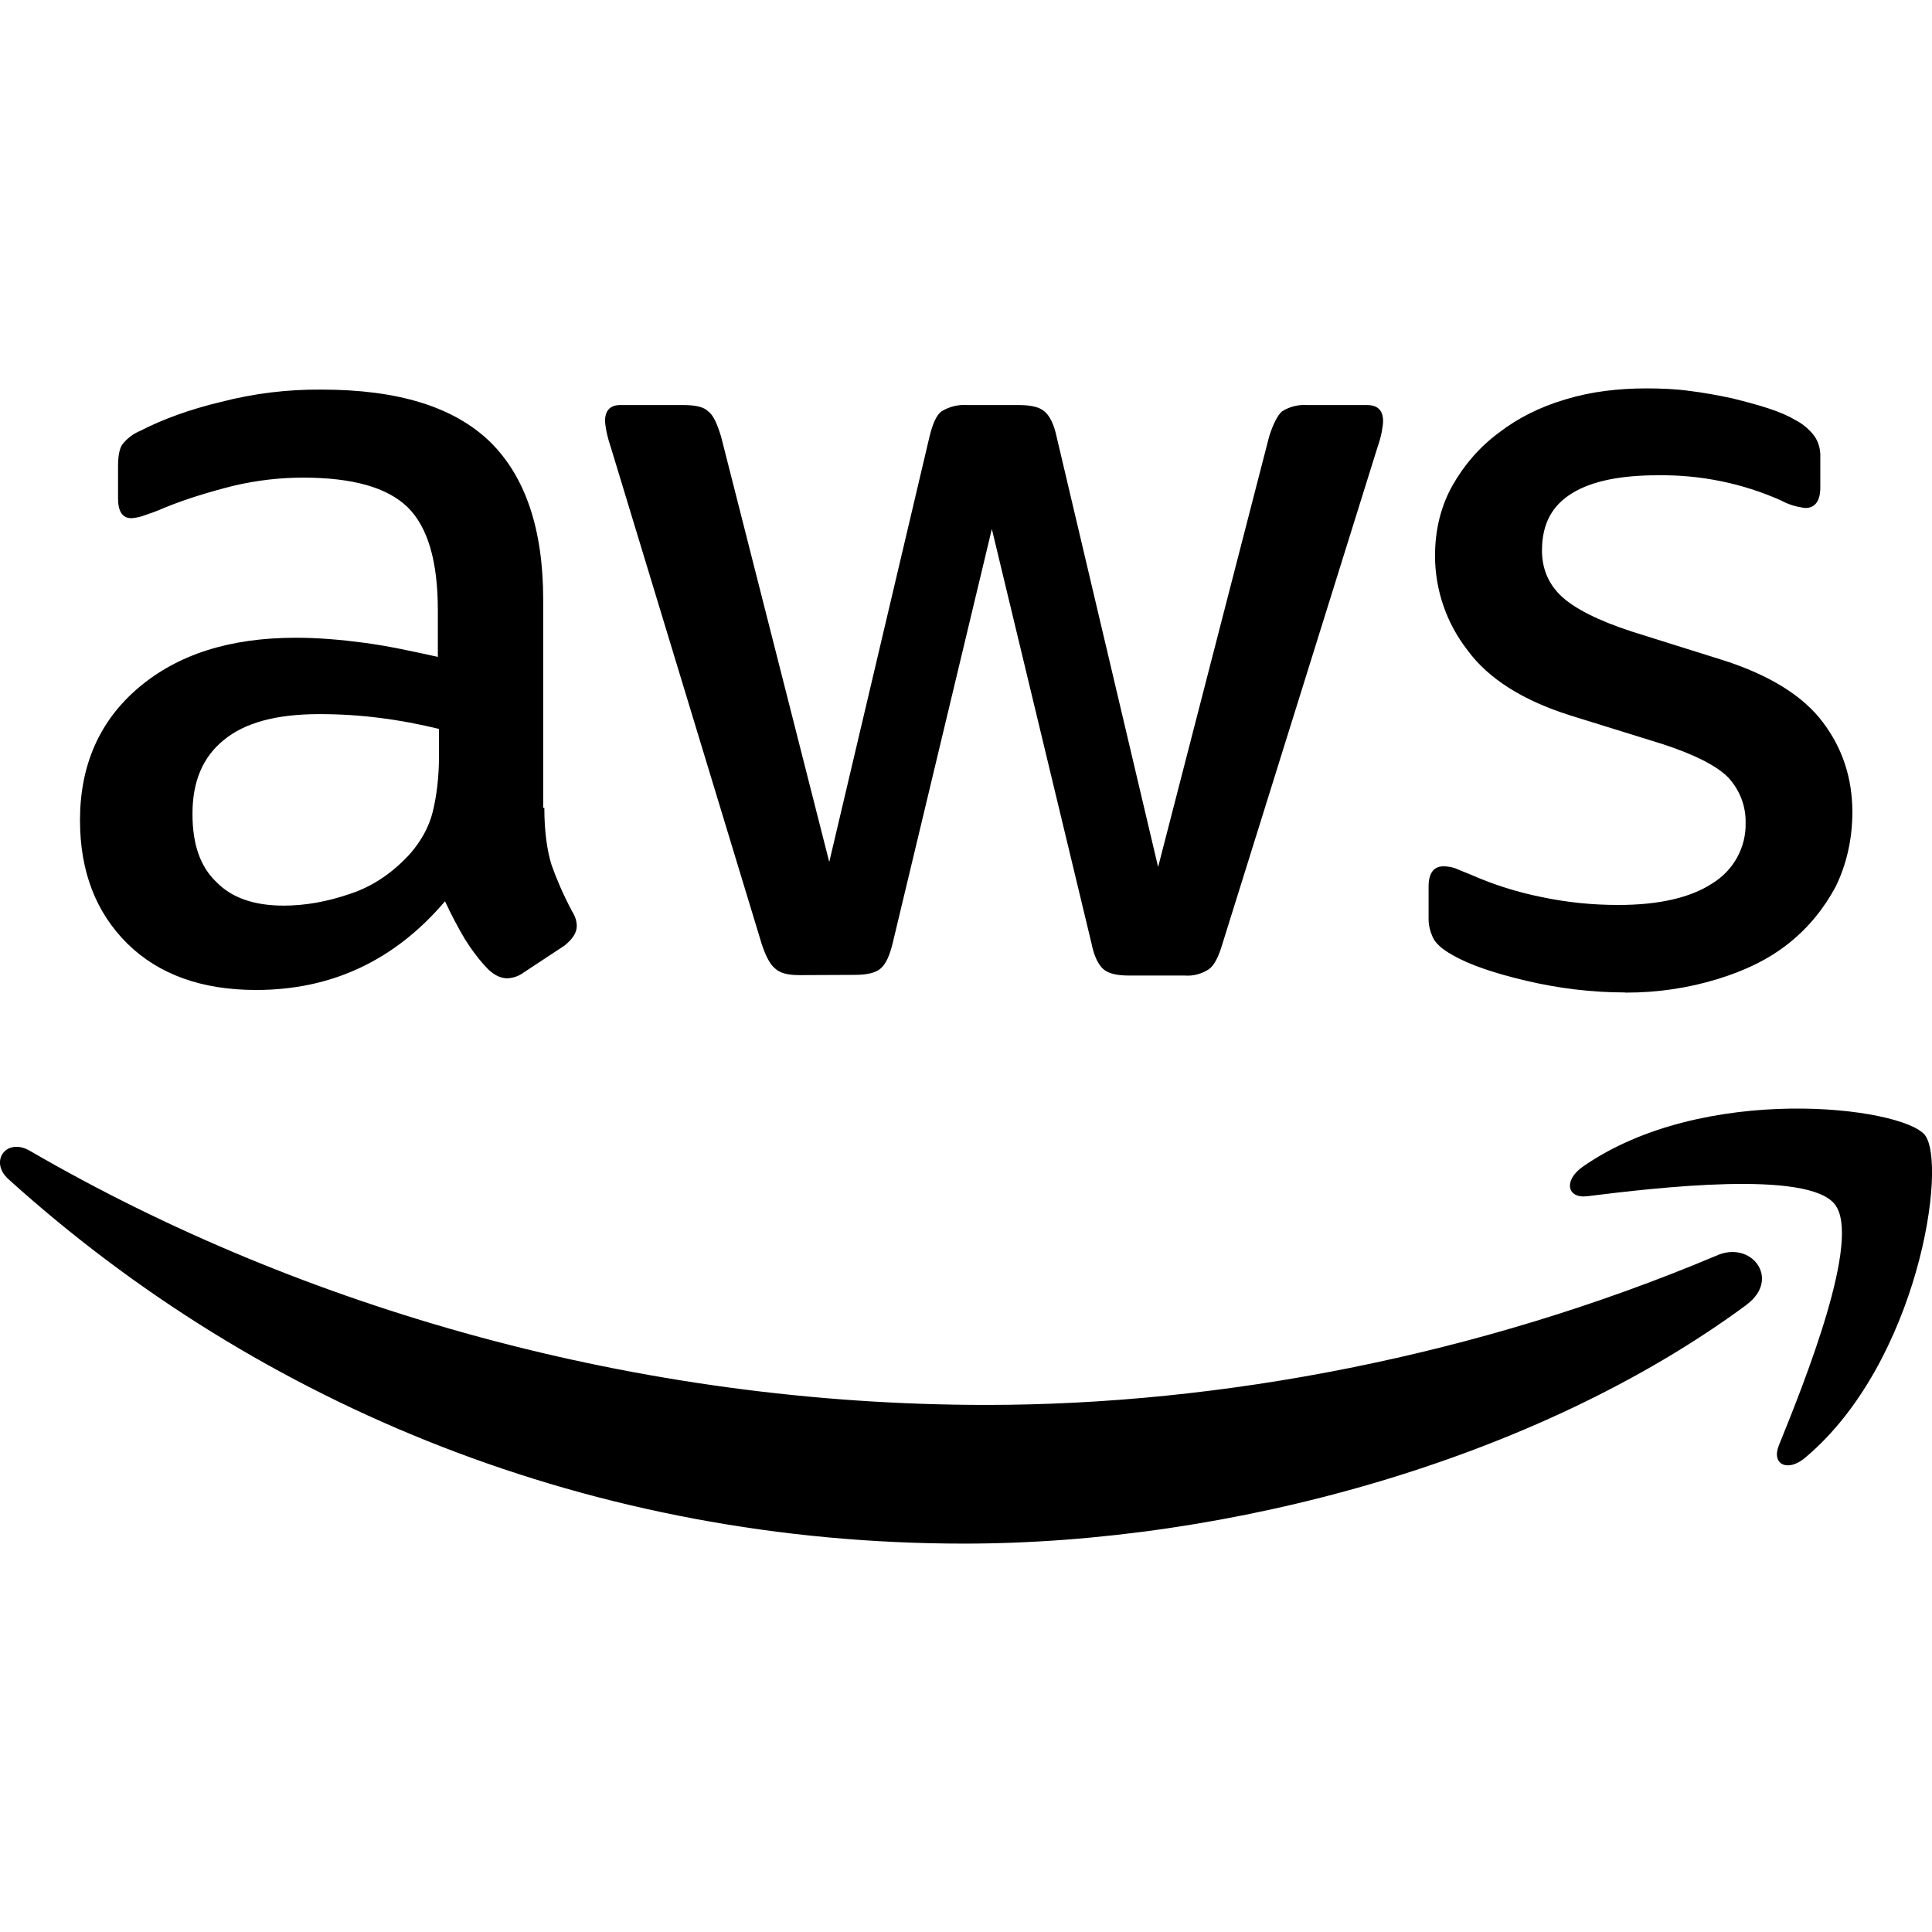
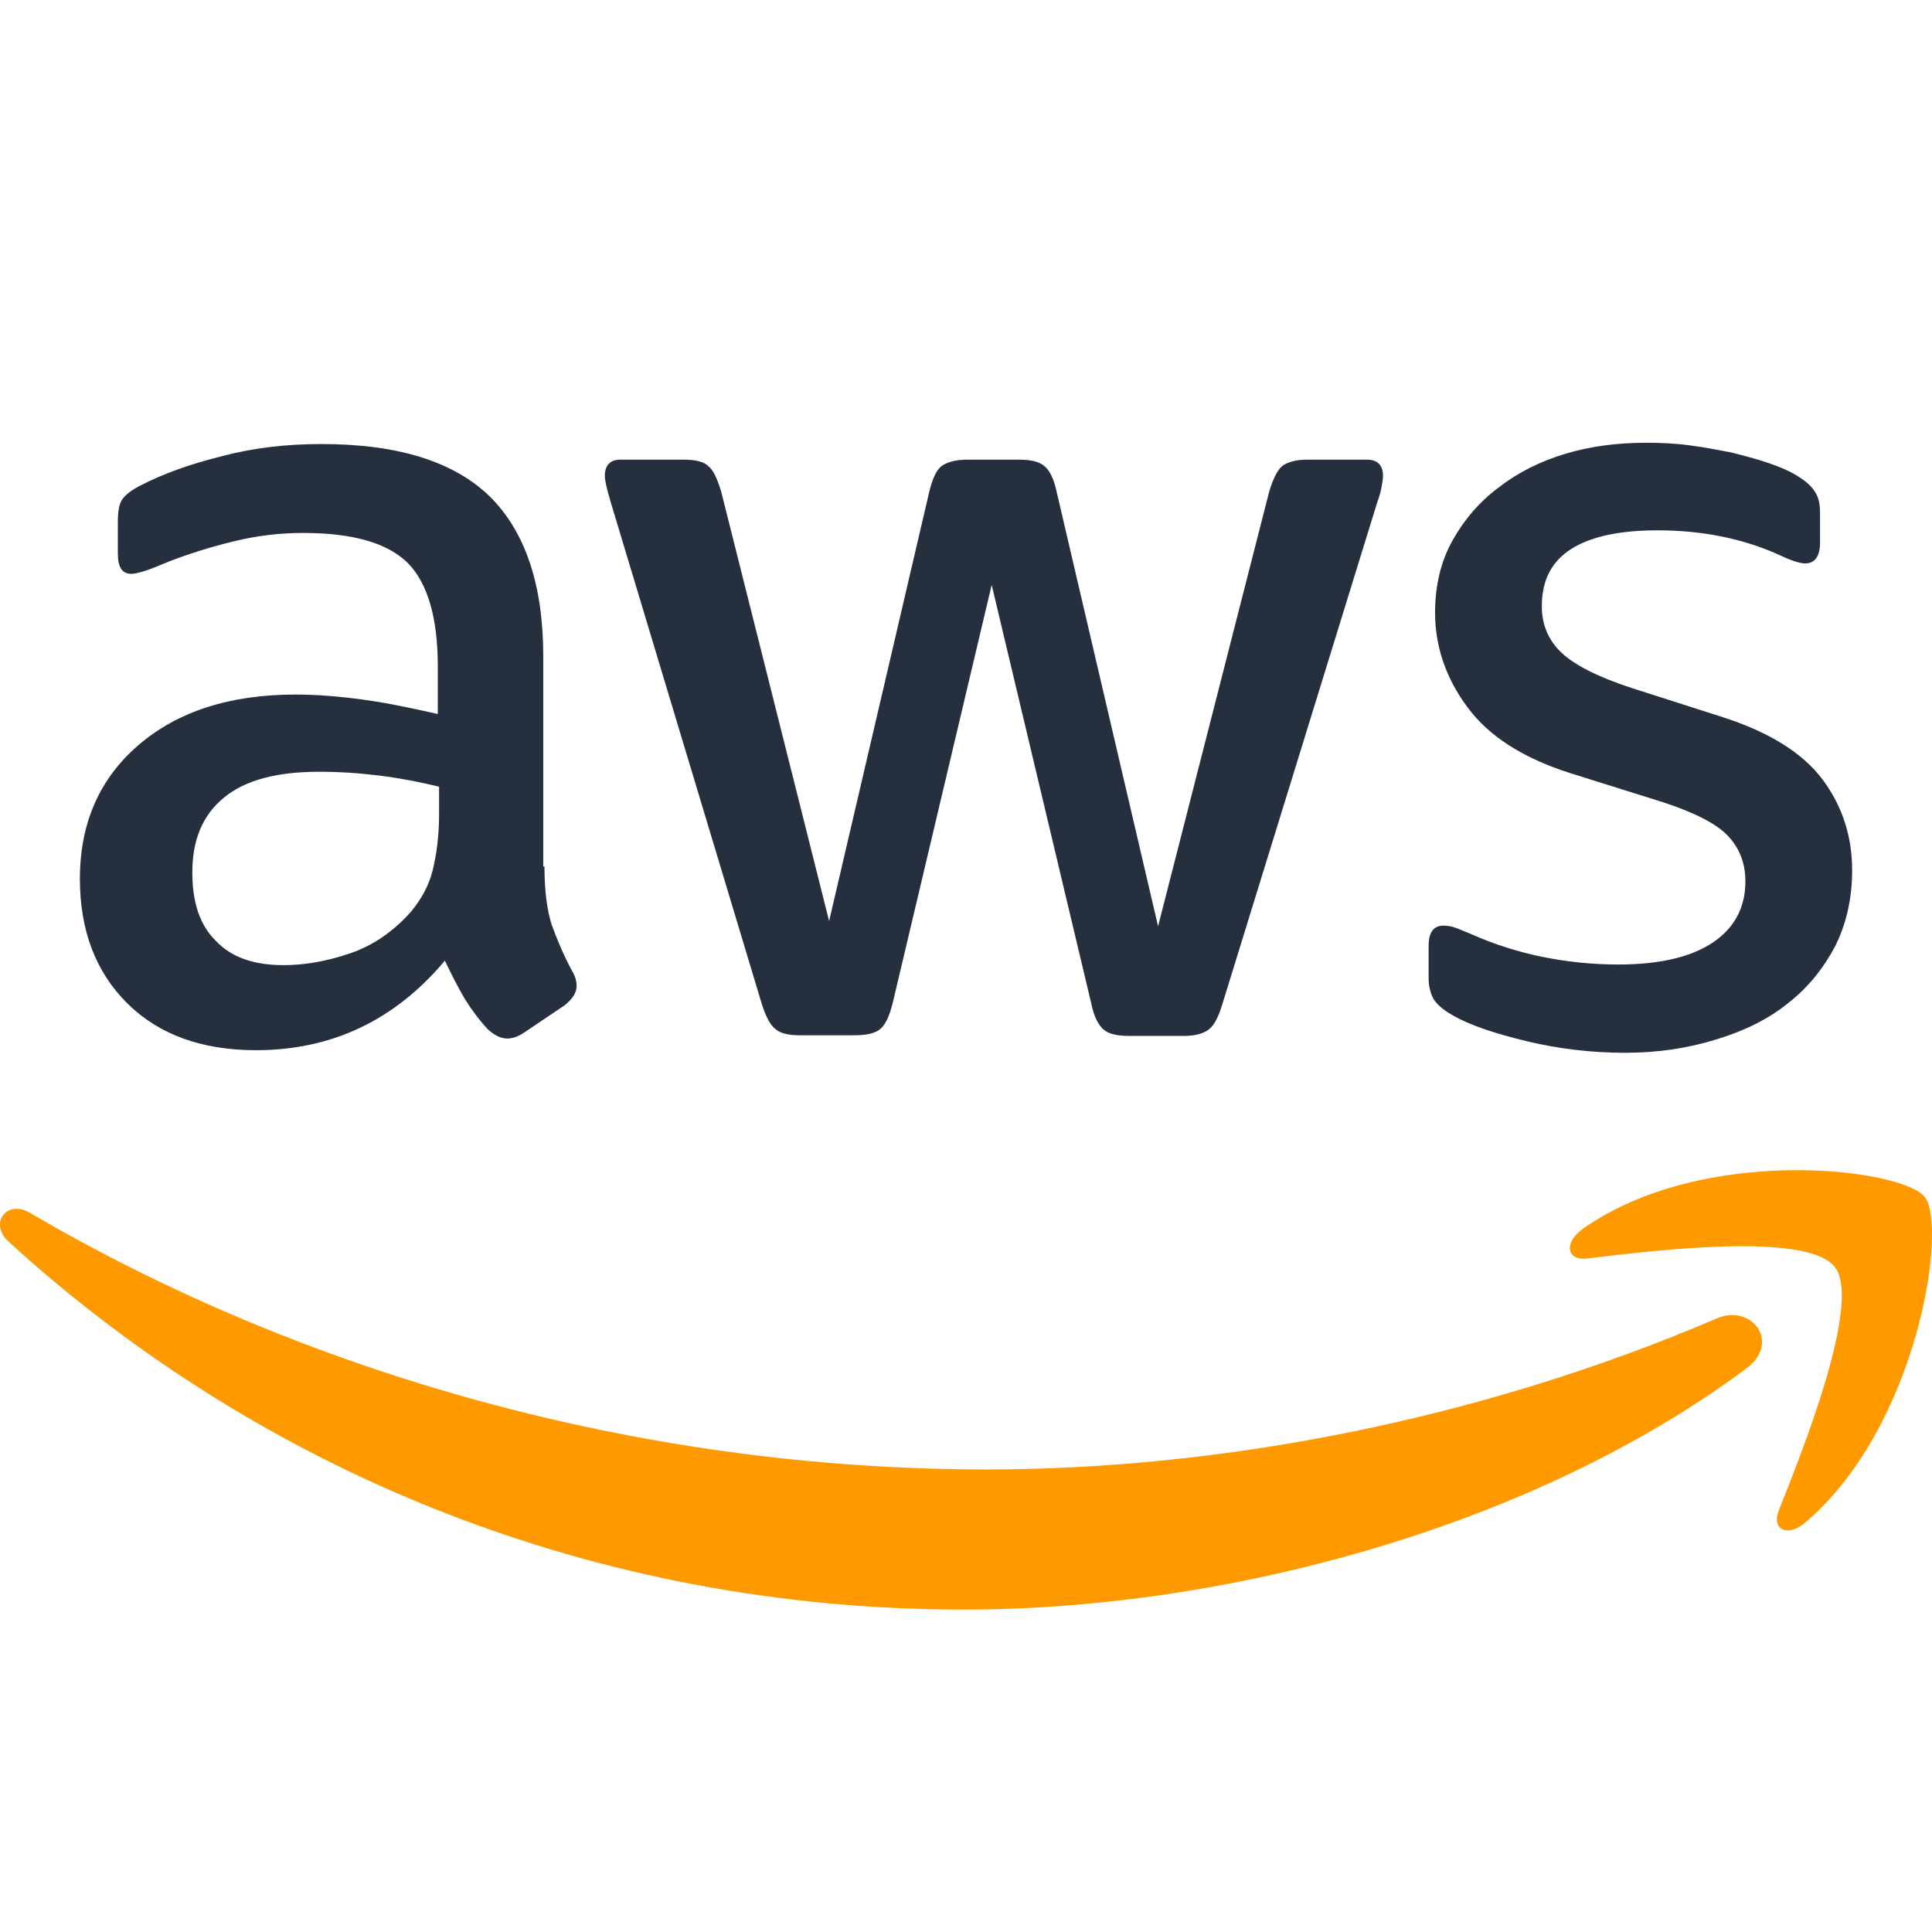
- <svg xmlns="http://www.w3.org/2000/svg" width="32" height="32" viewBox="0 0 32 32">
-   <path d="M9.016 13.38c0 0.396 0.047 0.714 0.12 0.948 0.083 0.234 0.193 0.49 0.339 0.766 0.057 0.089 0.078 0.172 0.078 0.245 0 0.109-0.068 0.214-0.203 0.323l-0.672 0.443c-0.083 0.063-0.177 0.094-0.276 0.099-0.109 0-0.214-0.052-0.318-0.151-0.146-0.151-0.271-0.318-0.385-0.5-0.12-0.203-0.229-0.411-0.328-0.625-0.833 0.979-1.875 1.469-3.13 1.469-0.896 0-1.609-0.255-2.13-0.766-0.521-0.516-0.786-1.193-0.786-2.047 0-0.901 0.318-1.641 0.969-2.193s1.51-0.828 2.609-0.828c0.359 0 0.734 0.031 1.125 0.083 0.396 0.052 0.802 0.141 1.224 0.234v-0.776c0-0.807-0.167-1.375-0.5-1.703-0.339-0.328-0.911-0.49-1.734-0.49-0.37 0-0.755 0.042-1.151 0.135-0.391 0.099-0.776 0.214-1.146 0.365-0.125 0.057-0.25 0.099-0.375 0.141-0.052 0.016-0.109 0.026-0.167 0.031-0.151 0-0.224-0.109-0.224-0.333v-0.521c0-0.167 0.021-0.297 0.073-0.37 0.078-0.099 0.182-0.177 0.297-0.224 0.375-0.193 0.818-0.354 1.339-0.479 0.547-0.141 1.104-0.208 1.661-0.203 1.271 0 2.193 0.286 2.792 0.865 0.583 0.573 0.88 1.443 0.88 2.615v3.448zM4.698 15c0.349 0 0.714-0.063 1.094-0.193 0.385-0.125 0.724-0.359 1.010-0.677 0.172-0.203 0.302-0.427 0.365-0.682s0.104-0.568 0.104-0.927v-0.448c-0.323-0.078-0.646-0.141-0.979-0.182-0.328-0.042-0.661-0.063-1-0.063-0.714 0-1.234 0.141-1.583 0.427-0.354 0.286-0.521 0.693-0.521 1.224 0 0.5 0.125 0.87 0.391 1.125 0.255 0.266 0.63 0.396 1.12 0.396zM13.245 16.151c-0.193 0-0.323-0.031-0.406-0.109-0.083-0.063-0.161-0.214-0.224-0.411l-2.5-8.229c-0.047-0.141-0.083-0.281-0.094-0.427 0-0.172 0.083-0.266 0.25-0.266h1.047c0.203 0 0.339 0.031 0.411 0.104 0.089 0.063 0.151 0.214 0.214 0.417l1.792 7.047 1.661-7.047c0.052-0.214 0.115-0.354 0.198-0.417 0.13-0.078 0.276-0.115 0.427-0.104h0.849c0.203 0 0.344 0.031 0.427 0.104 0.083 0.063 0.161 0.214 0.203 0.417l1.682 7.13 1.839-7.13c0.068-0.214 0.141-0.354 0.214-0.417 0.125-0.078 0.271-0.115 0.417-0.104h0.99c0.172 0 0.266 0.083 0.266 0.266 0 0.052-0.010 0.104-0.021 0.172-0.016 0.089-0.042 0.177-0.073 0.266l-2.568 8.224c-0.063 0.214-0.135 0.354-0.224 0.417-0.12 0.078-0.26 0.115-0.401 0.104h-0.917c-0.203 0-0.339-0.031-0.427-0.104-0.083-0.073-0.156-0.214-0.198-0.427l-1.651-6.865-1.641 6.854c-0.052 0.214-0.115 0.354-0.203 0.427-0.083 0.073-0.234 0.104-0.427 0.104zM26.917 16.438c-0.552 0-1.104-0.068-1.635-0.193s-0.948-0.266-1.224-0.427c-0.172-0.094-0.286-0.198-0.328-0.297-0.042-0.094-0.068-0.193-0.068-0.297v-0.542c0-0.224 0.089-0.333 0.245-0.333 0.063 0 0.13 0.010 0.193 0.031 0.063 0.026 0.161 0.068 0.266 0.109 0.365 0.161 0.755 0.286 1.172 0.37 0.427 0.089 0.839 0.13 1.266 0.13 0.672 0 1.193-0.12 1.552-0.354 0.354-0.214 0.568-0.599 0.557-1.010 0.005-0.276-0.099-0.542-0.286-0.745-0.193-0.198-0.557-0.38-1.078-0.552l-1.542-0.479c-0.776-0.245-1.354-0.604-1.703-1.083-0.344-0.443-0.531-0.984-0.536-1.547 0-0.448 0.099-0.839 0.292-1.182 0.193-0.339 0.448-0.635 0.766-0.87 0.318-0.245 0.682-0.427 1.104-0.552 0.427-0.13 0.875-0.182 1.344-0.182 0.234 0 0.479 0.010 0.714 0.042 0.245 0.031 0.469 0.073 0.693 0.12 0.208 0.052 0.411 0.104 0.604 0.167s0.344 0.13 0.448 0.193c0.125 0.063 0.234 0.156 0.318 0.266 0.073 0.104 0.104 0.229 0.099 0.354v0.5c0 0.224-0.089 0.339-0.245 0.339-0.146-0.016-0.281-0.057-0.406-0.125-0.641-0.286-1.339-0.427-2.042-0.417-0.609 0-1.089 0.094-1.417 0.297-0.333 0.203-0.5 0.51-0.5 0.948 0 0.297 0.104 0.552 0.318 0.755s0.609 0.406 1.172 0.589l1.51 0.474c0.766 0.245 1.323 0.589 1.651 1.026 0.328 0.432 0.49 0.932 0.49 1.49 0 0.453-0.099 0.87-0.276 1.234-0.193 0.359-0.448 0.677-0.776 0.938-0.333 0.266-0.724 0.453-1.182 0.594-0.479 0.146-0.979 0.224-1.526 0.224zM28.932 21.609c-3.505 2.589-8.589 3.958-12.964 3.958-6.13 0-11.656-2.266-15.828-6.036-0.328-0.297-0.031-0.703 0.365-0.464 4.51 2.615 10.078 4.203 15.833 4.203 3.885 0 8.151-0.813 12.083-2.469 0.583-0.271 1.083 0.38 0.51 0.807zM30.391 19.948c-0.448-0.573-2.964-0.276-4.099-0.135-0.339 0.042-0.396-0.26-0.083-0.484 2-1.401 5.286-1 5.672-0.531 0.38 0.484-0.109 3.771-1.979 5.344-0.286 0.245-0.568 0.12-0.438-0.203 0.427-1.052 1.375-3.422 0.927-3.99z" />
+ <svg xmlns="http://www.w3.org/2000/svg" viewBox="0 0 48 48" width="48px" height="48px">
+   <path fill="#252f3e" d="M13.527,21.529c0,0.597,0.064,1.08,0.176,1.435c0.128,0.355,0.287,0.742,0.511,1.161 c0.08,0.129,0.112,0.258,0.112,0.371c0,0.161-0.096,0.322-0.303,0.484l-1.006,0.677c-0.144,0.097-0.287,0.145-0.415,0.145 c-0.16,0-0.319-0.081-0.479-0.226c-0.224-0.242-0.415-0.5-0.575-0.758c-0.16-0.274-0.319-0.58-0.495-0.951 c-1.245,1.483-2.81,2.225-4.694,2.225c-1.341,0-2.411-0.387-3.193-1.161s-1.181-1.806-1.181-3.096c0-1.37,0.479-2.483,1.453-3.321 s2.267-1.258,3.911-1.258c0.543,0,1.102,0.048,1.692,0.129s1.197,0.21,1.836,0.355v-1.177c0-1.225-0.255-2.08-0.75-2.58 c-0.511-0.5-1.373-0.742-2.602-0.742c-0.559,0-1.133,0.064-1.724,0.21c-0.591,0.145-1.165,0.322-1.724,0.548 c-0.255,0.113-0.447,0.177-0.559,0.21c-0.112,0.032-0.192,0.048-0.255,0.048c-0.224,0-0.335-0.161-0.335-0.5v-0.79 c0-0.258,0.032-0.451,0.112-0.564c0.08-0.113,0.224-0.226,0.447-0.339c0.559-0.29,1.229-0.532,2.012-0.726 c0.782-0.21,1.612-0.306,2.49-0.306c1.9,0,3.289,0.435,4.183,1.306c0.878,0.871,1.325,2.193,1.325,3.966v5.224H13.527z M7.045,23.979c0.527,0,1.07-0.097,1.644-0.29c0.575-0.193,1.086-0.548,1.517-1.032c0.255-0.306,0.447-0.645,0.543-1.032 c0.096-0.387,0.16-0.855,0.16-1.403v-0.677c-0.463-0.113-0.958-0.21-1.469-0.274c-0.511-0.064-1.006-0.097-1.501-0.097 c-1.07,0-1.852,0.21-2.379,0.645s-0.782,1.048-0.782,1.854c0,0.758,0.192,1.322,0.591,1.709 C5.752,23.786,6.311,23.979,7.045,23.979z M19.865,25.721c-0.287,0-0.479-0.048-0.607-0.161c-0.128-0.097-0.239-0.322-0.335-0.629 l-3.752-12.463c-0.096-0.322-0.144-0.532-0.144-0.645c0-0.258,0.128-0.403,0.383-0.403h1.565c0.303,0,0.511,0.048,0.623,0.161 c0.128,0.097,0.223,0.322,0.319,0.629l2.682,10.674l2.49-10.674c0.08-0.322,0.176-0.532,0.303-0.629 c0.128-0.097,0.351-0.161,0.639-0.161h1.277c0.303,0,0.511,0.048,0.639,0.161c0.128,0.097,0.239,0.322,0.303,0.629l2.522,10.803 l2.762-10.803c0.096-0.322,0.208-0.532,0.319-0.629c0.128-0.097,0.335-0.161,0.623-0.161h1.485c0.255,0,0.399,0.129,0.399,0.403 c0,0.081-0.016,0.161-0.032,0.258s-0.048,0.226-0.112,0.403l-3.847,12.463c-0.096,0.322-0.208,0.532-0.335,0.629 s-0.335,0.161-0.607,0.161h-1.373c-0.303,0-0.511-0.048-0.639-0.161c-0.128-0.113-0.239-0.322-0.303-0.645l-2.474-10.4 L22.18,24.915c-0.08,0.322-0.176,0.532-0.303,0.645c-0.128,0.113-0.351,0.161-0.639,0.161H19.865z M40.379,26.156 c-0.83,0-1.66-0.097-2.458-0.29c-0.798-0.193-1.421-0.403-1.836-0.645c-0.255-0.145-0.431-0.306-0.495-0.451 c-0.064-0.145-0.096-0.306-0.096-0.451v-0.822c0-0.339,0.128-0.5,0.367-0.5c0.096,0,0.192,0.016,0.287,0.048 c0.096,0.032,0.239,0.097,0.399,0.161c0.543,0.242,1.133,0.435,1.756,0.564c0.639,0.129,1.261,0.193,1.9,0.193 c1.006,0,1.788-0.177,2.331-0.532c0.543-0.355,0.83-0.871,0.83-1.532c0-0.451-0.144-0.822-0.431-1.129 c-0.287-0.306-0.83-0.58-1.612-0.838l-2.315-0.726c-1.165-0.371-2.027-0.919-2.554-1.645c-0.527-0.709-0.798-1.499-0.798-2.338 c0-0.677,0.144-1.274,0.431-1.79s0.671-0.967,1.149-1.322c0.479-0.371,1.022-0.645,1.66-0.838C39.533,11.081,40.203,11,40.906,11 c0.351,0,0.718,0.016,1.07,0.064c0.367,0.048,0.702,0.113,1.038,0.177c0.319,0.081,0.623,0.161,0.91,0.258s0.511,0.193,0.671,0.29 c0.224,0.129,0.383,0.258,0.479,0.403c0.096,0.129,0.144,0.306,0.144,0.532v0.758c0,0.339-0.128,0.516-0.367,0.516 c-0.128,0-0.335-0.064-0.607-0.193c-0.91-0.419-1.932-0.629-3.065-0.629c-0.91,0-1.628,0.145-2.123,0.451 c-0.495,0.306-0.75,0.774-0.75,1.435c0,0.451,0.16,0.838,0.479,1.145c0.319,0.306,0.91,0.613,1.756,0.887l2.267,0.726 c1.149,0.371,1.98,0.887,2.474,1.548s0.734,1.419,0.734,2.257c0,0.693-0.144,1.322-0.415,1.87 c-0.287,0.548-0.671,1.032-1.165,1.419c-0.495,0.403-1.086,0.693-1.772,0.903C41.943,26.043,41.193,26.156,40.379,26.156z" />
+   <path fill="#f90" d="M43.396,33.992c-5.252,3.918-12.883,5.998-19.445,5.998c-9.195,0-17.481-3.434-23.739-9.142 c-0.495-0.451-0.048-1.064,0.543-0.709c6.769,3.966,15.118,6.369,23.755,6.369c5.827,0,12.229-1.225,18.119-3.741 C43.508,32.364,44.258,33.347,43.396,33.992z M45.583,31.477c-0.671-0.871-4.438-0.419-6.146-0.21 c-0.511,0.064-0.591-0.387-0.128-0.726c3.001-2.128,7.934-1.516,8.509-0.806c0.575,0.726-0.16,5.708-2.969,8.094 c-0.431,0.371-0.846,0.177-0.655-0.306C44.833,35.927,46.254,32.331,45.583,31.477z" />
</svg>
